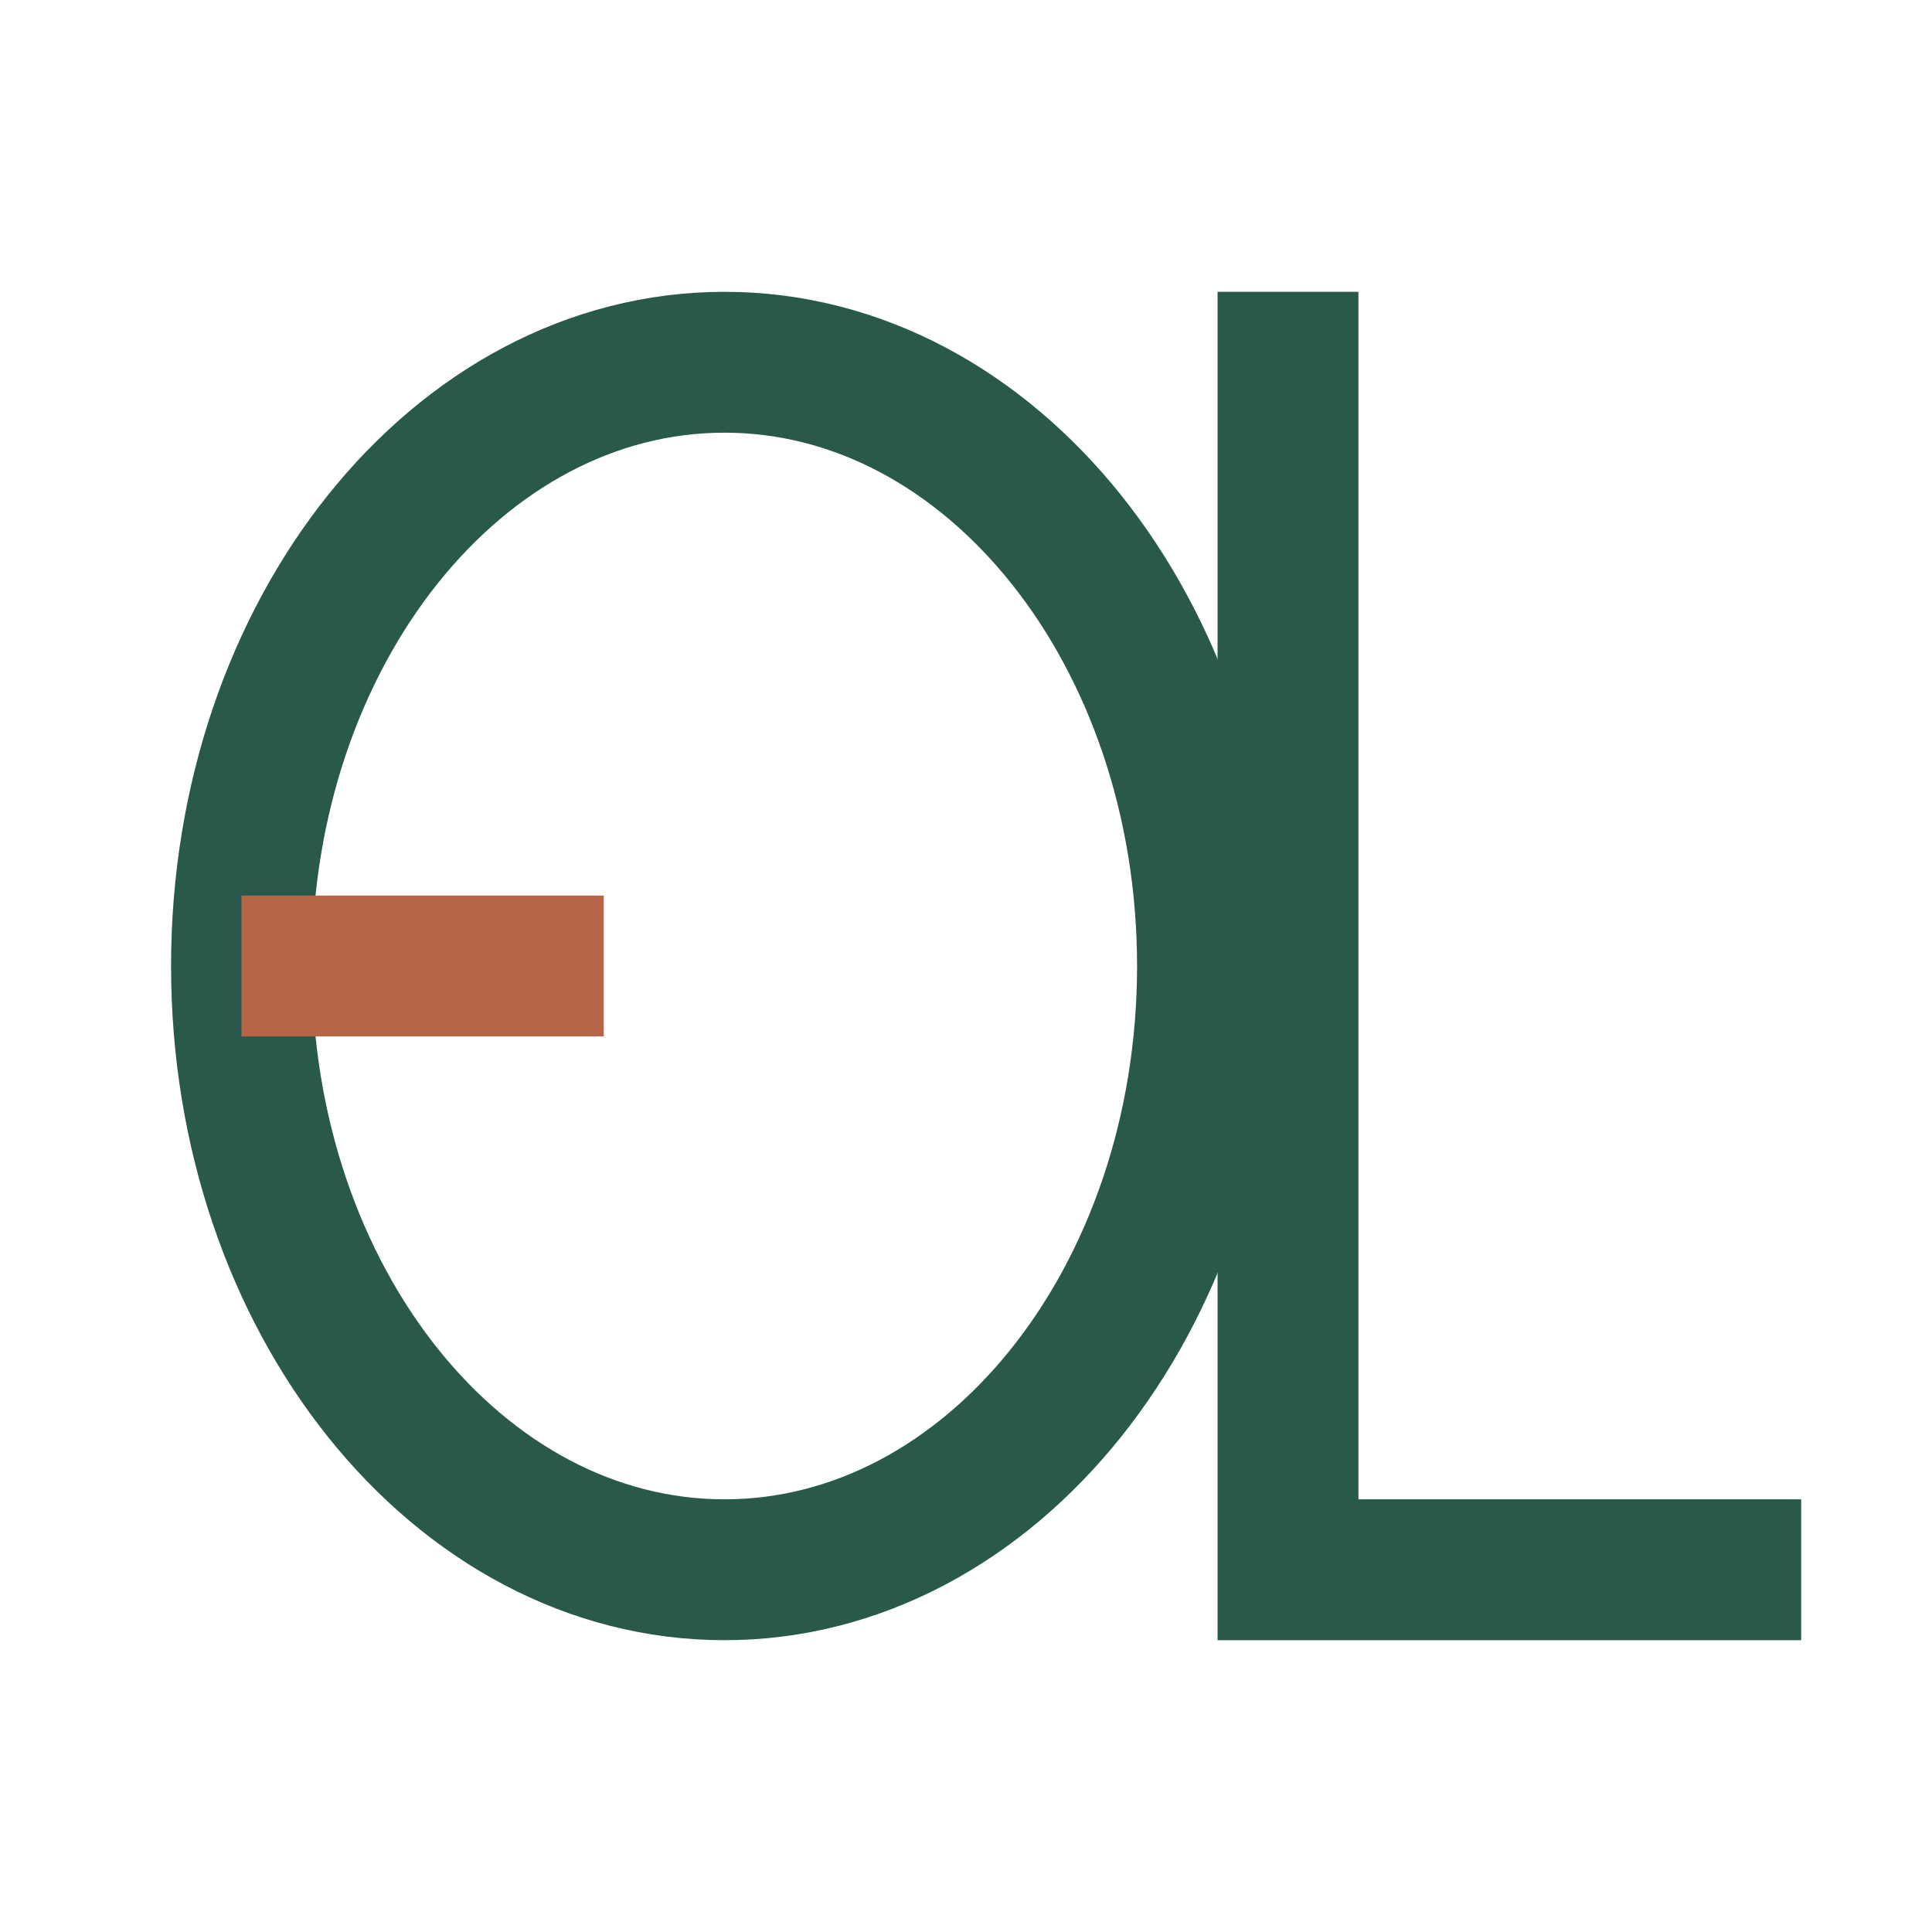
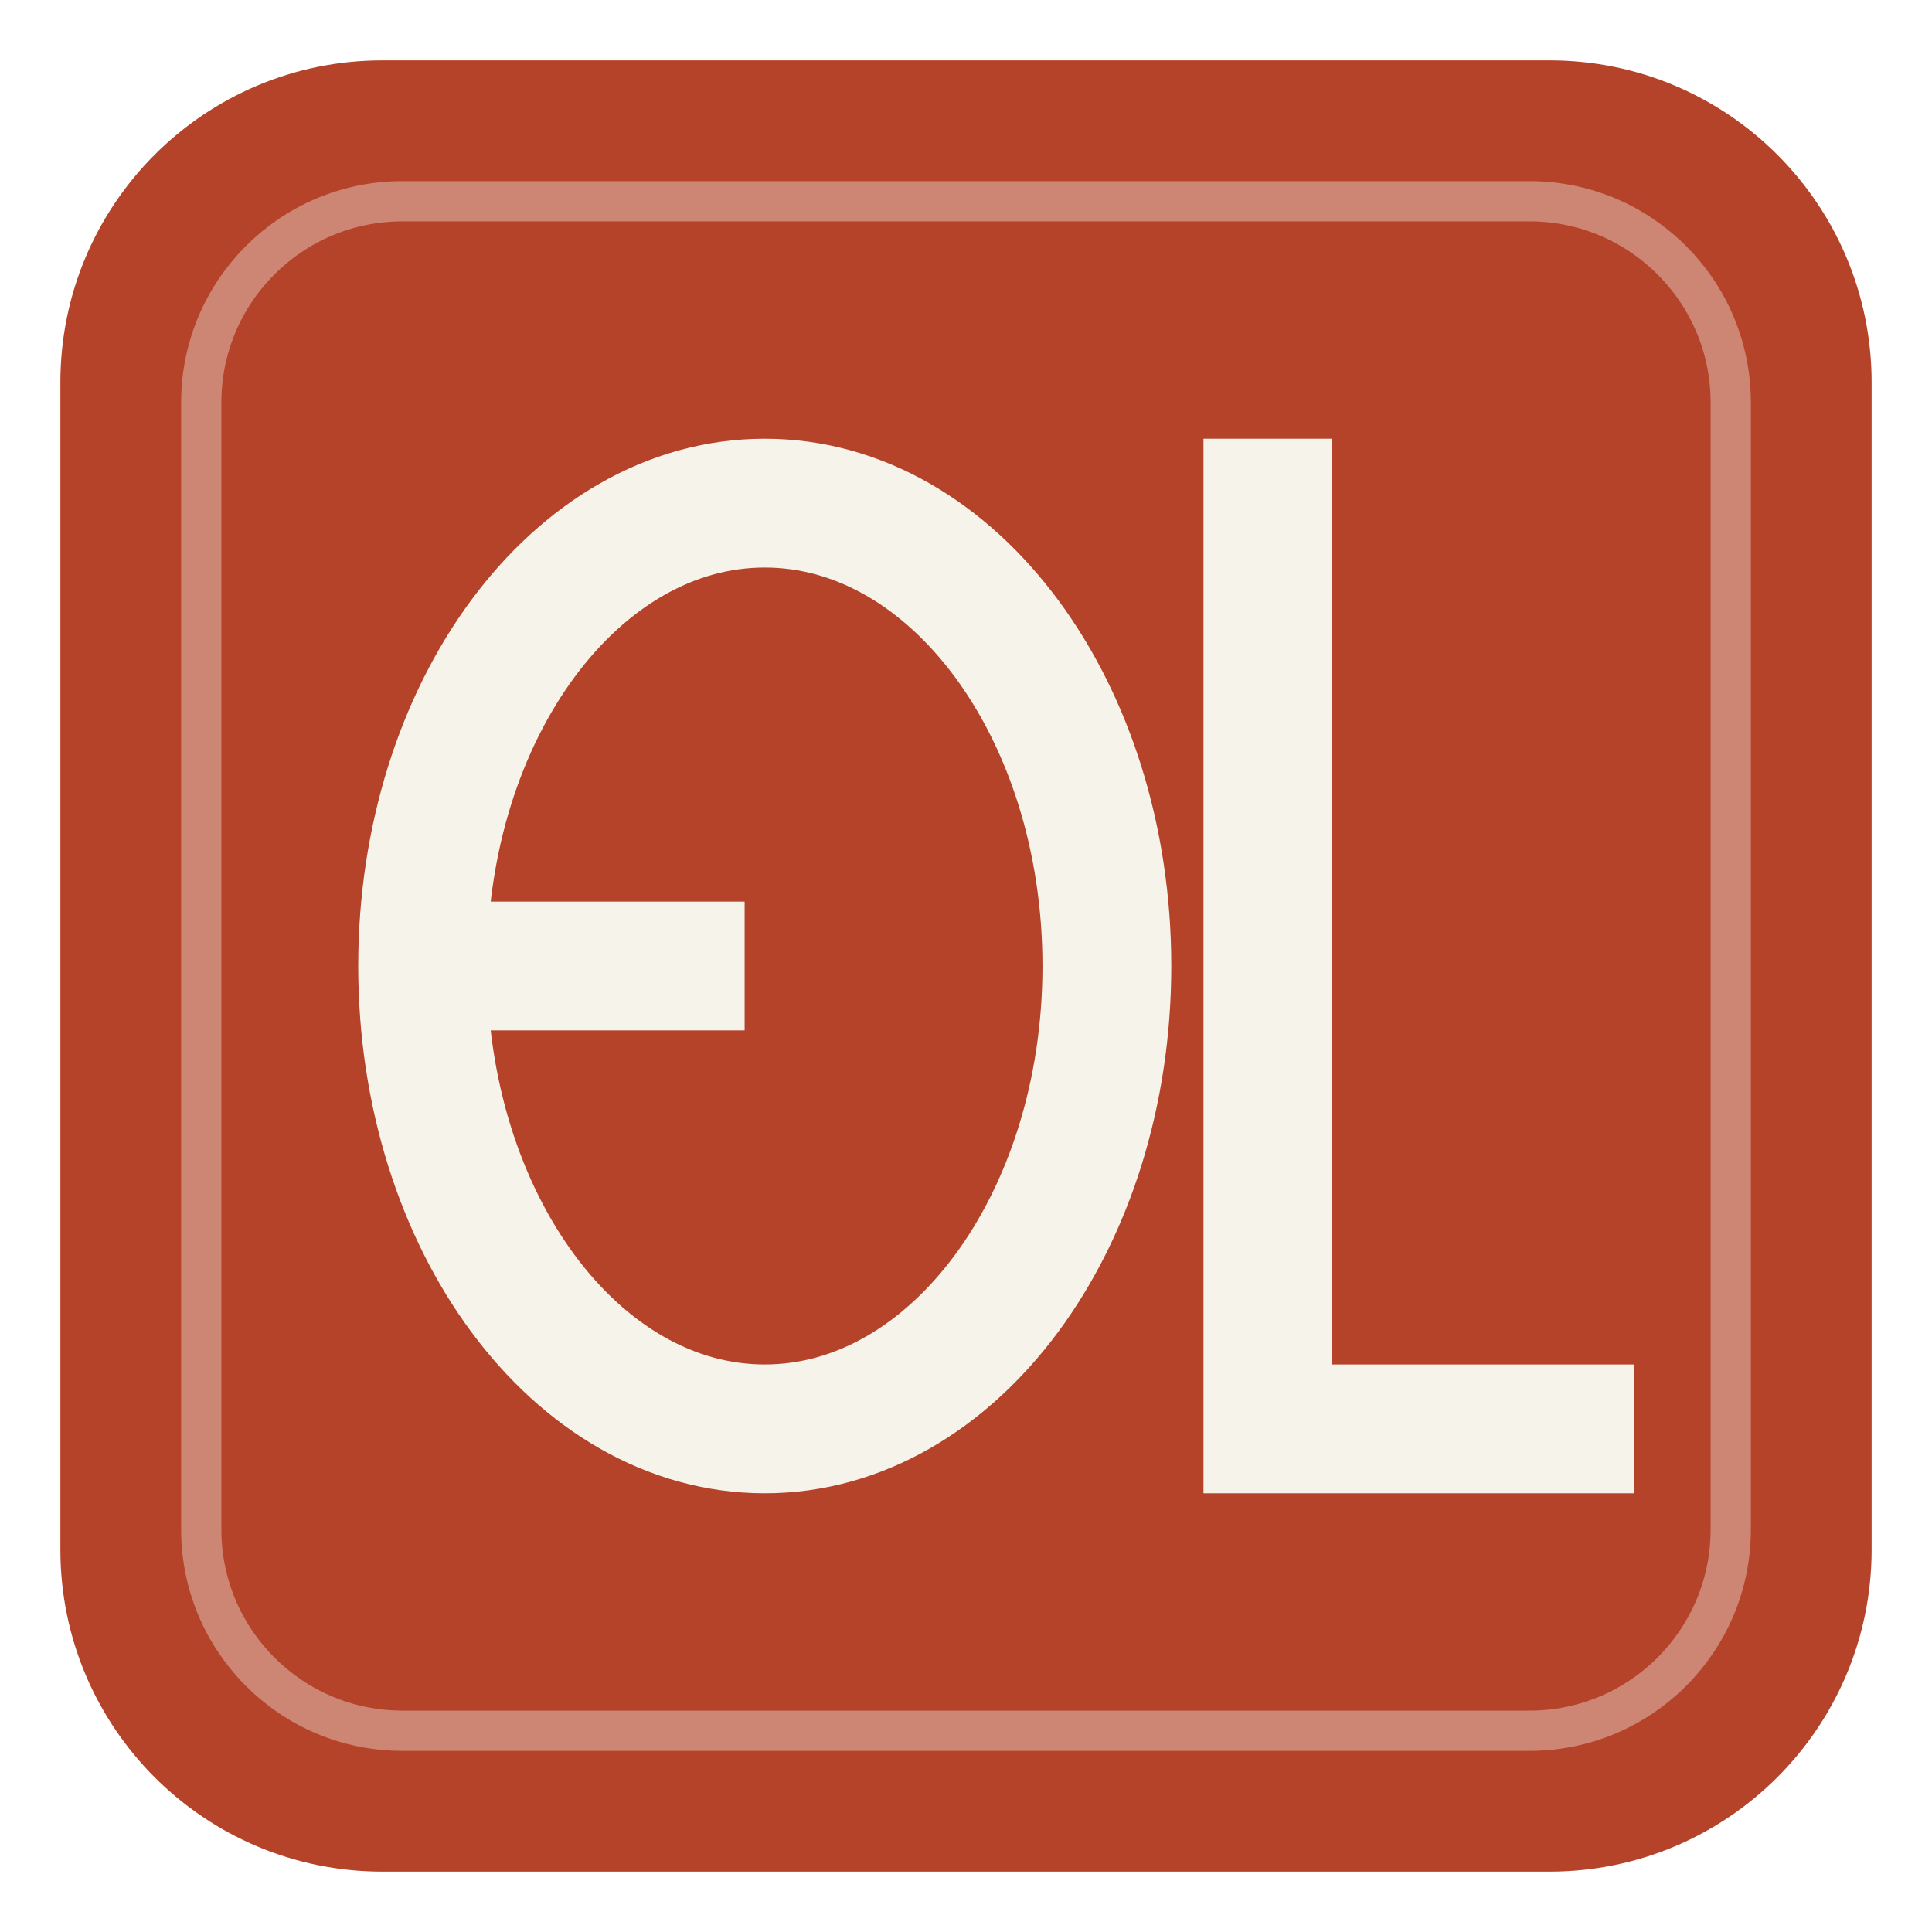
<svg xmlns="http://www.w3.org/2000/svg" viewBox="0 0 48 48" fill="none">
-   <ellipse cx="18" cy="24" rx="12" ry="15" stroke="#28594b" stroke-width="3.5" />
-   <path d="M32 9v30h11" stroke="#28594b" stroke-width="3.5" stroke-linecap="square" />
-   <path d="M6 24h9" stroke="#b66547" stroke-width="3.5" />
+   <rect x="1.5" y="1.5" width="45" height="45" rx="8" fill="#b5432a" />
+   <rect x="5" y="5" width="38" height="38" rx="5" stroke="#f6f3eb" stroke-opacity=".38" stroke-width="1" />
+   <ellipse cx="19" cy="24" rx="8.5" ry="11.5" stroke="#f6f3eb" stroke-width="3.2" />
+   <path d="M31.5 12.5v23h7.5" stroke="#f6f3eb" stroke-width="3.2" stroke-linecap="square" />
+   <path d="M10.5 24h8" stroke="#f6f3eb" stroke-width="3.2" />
</svg>
